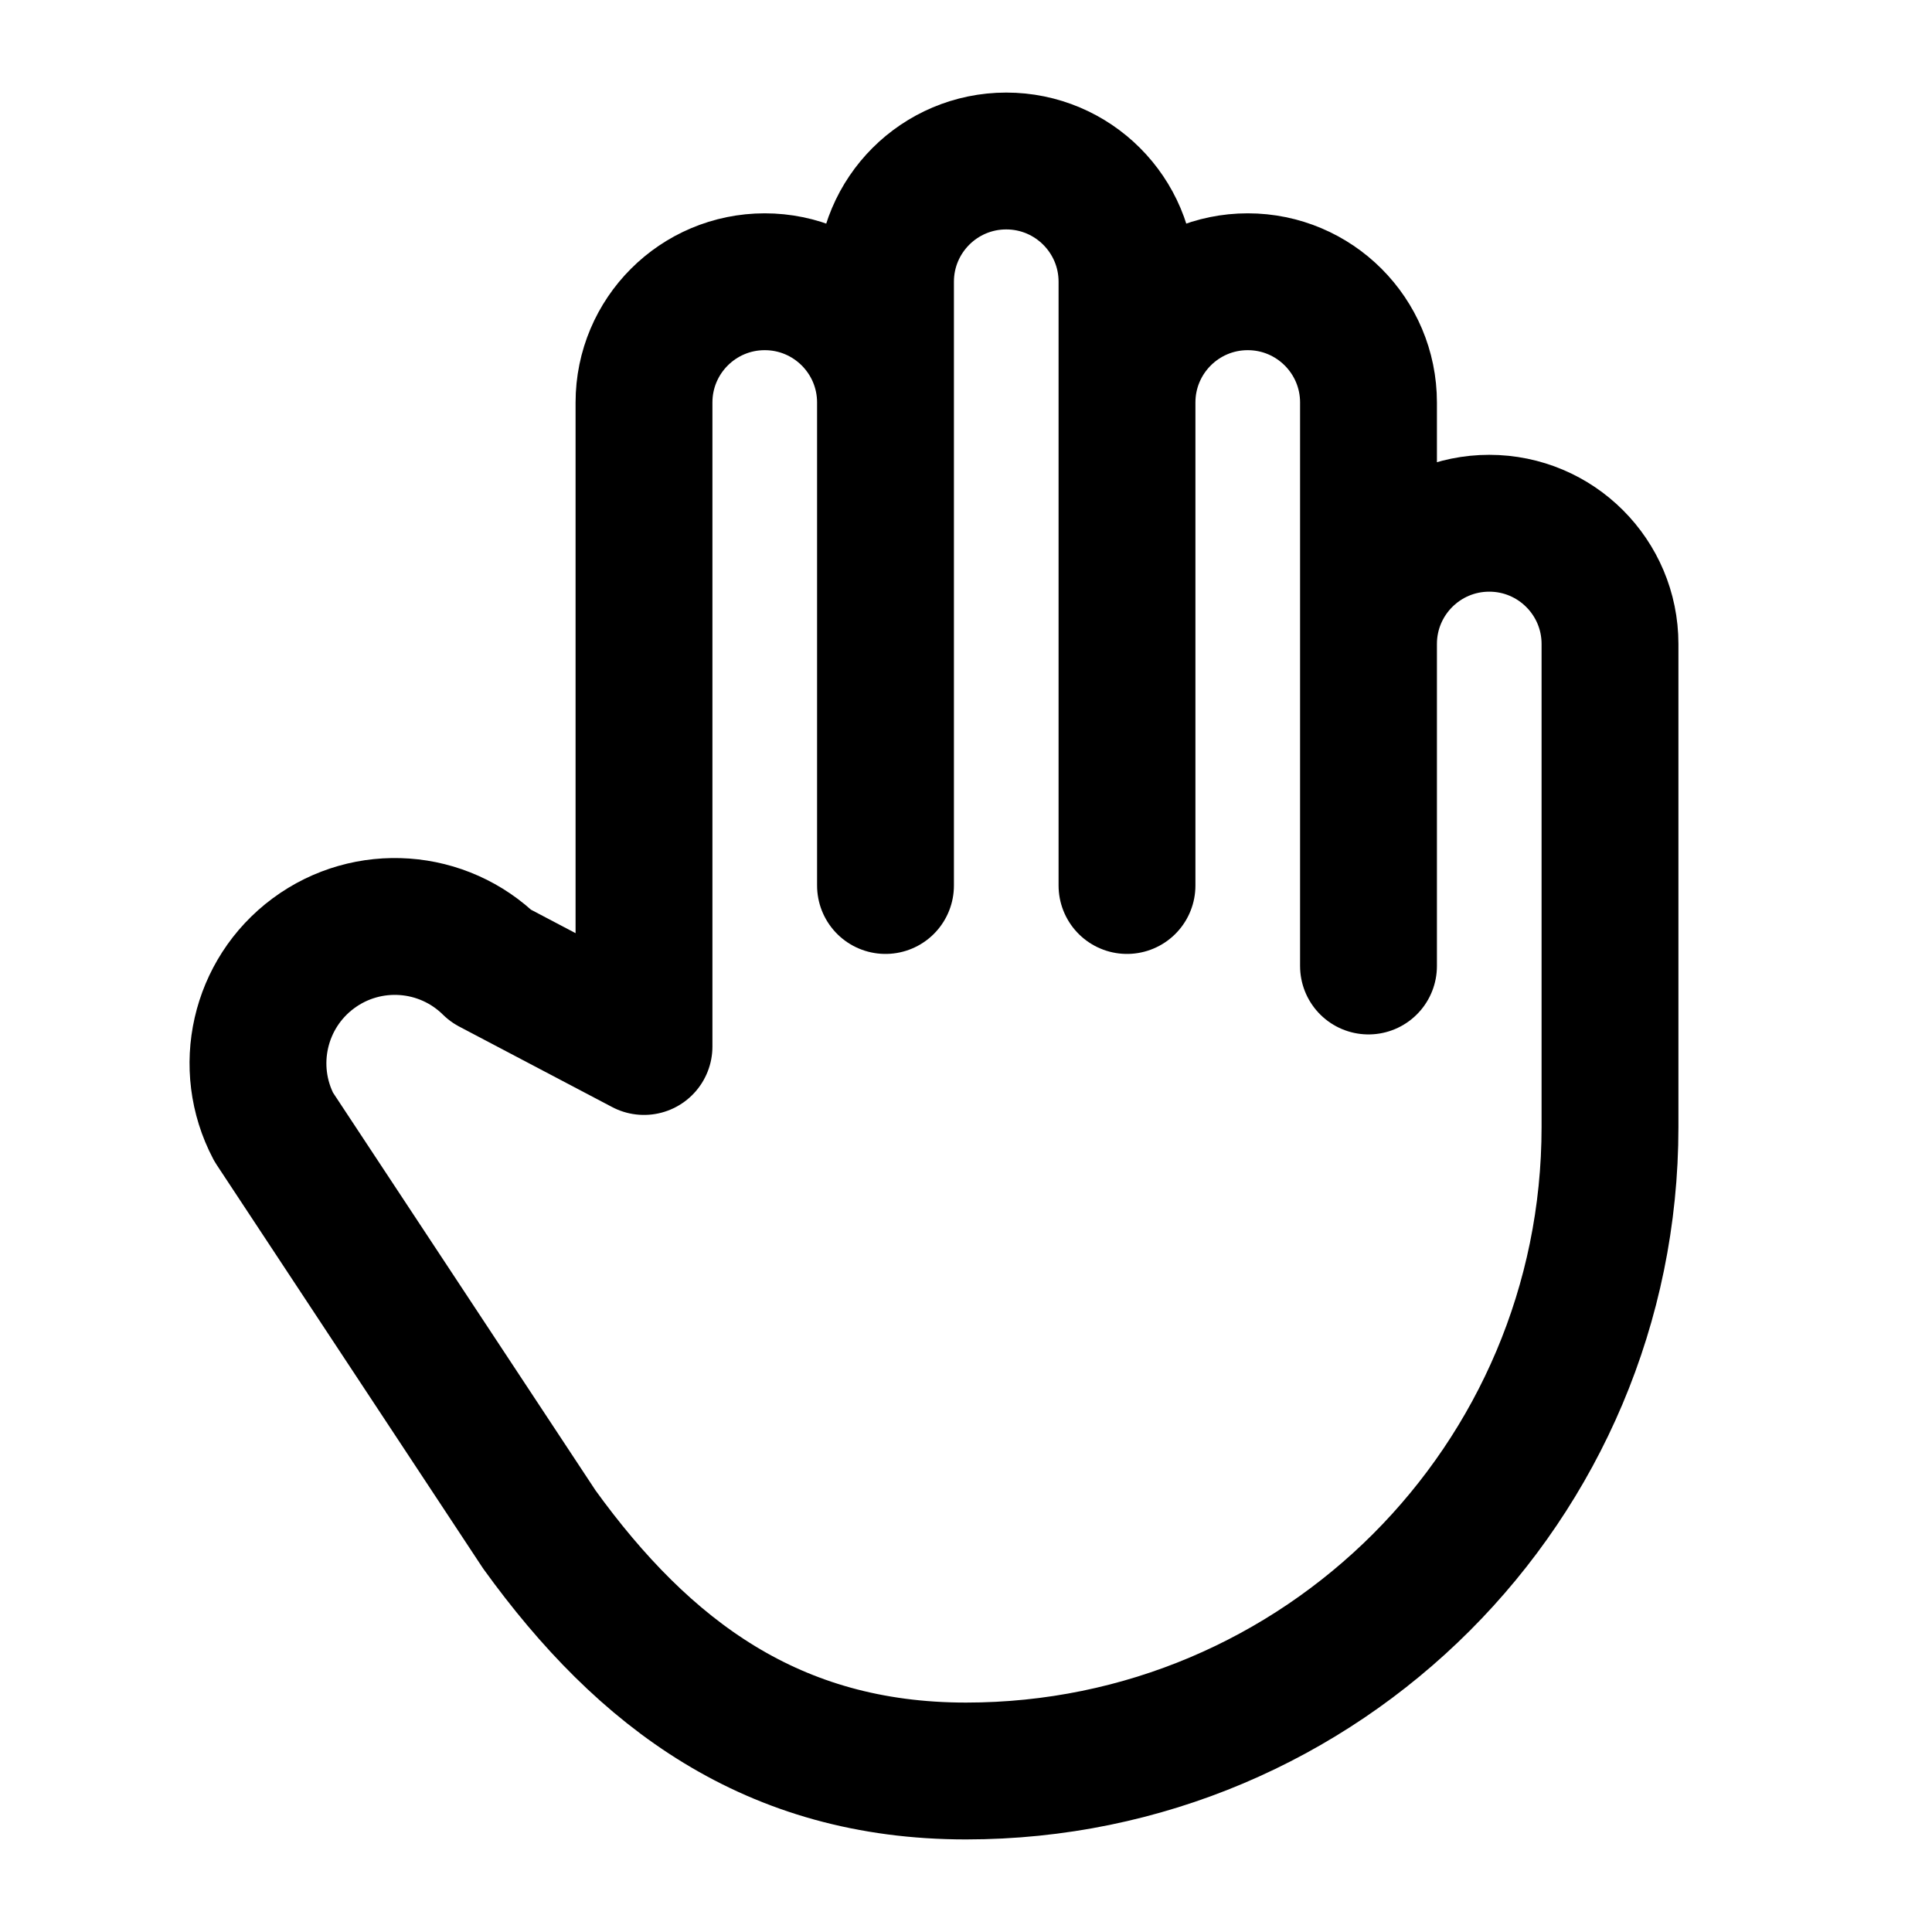
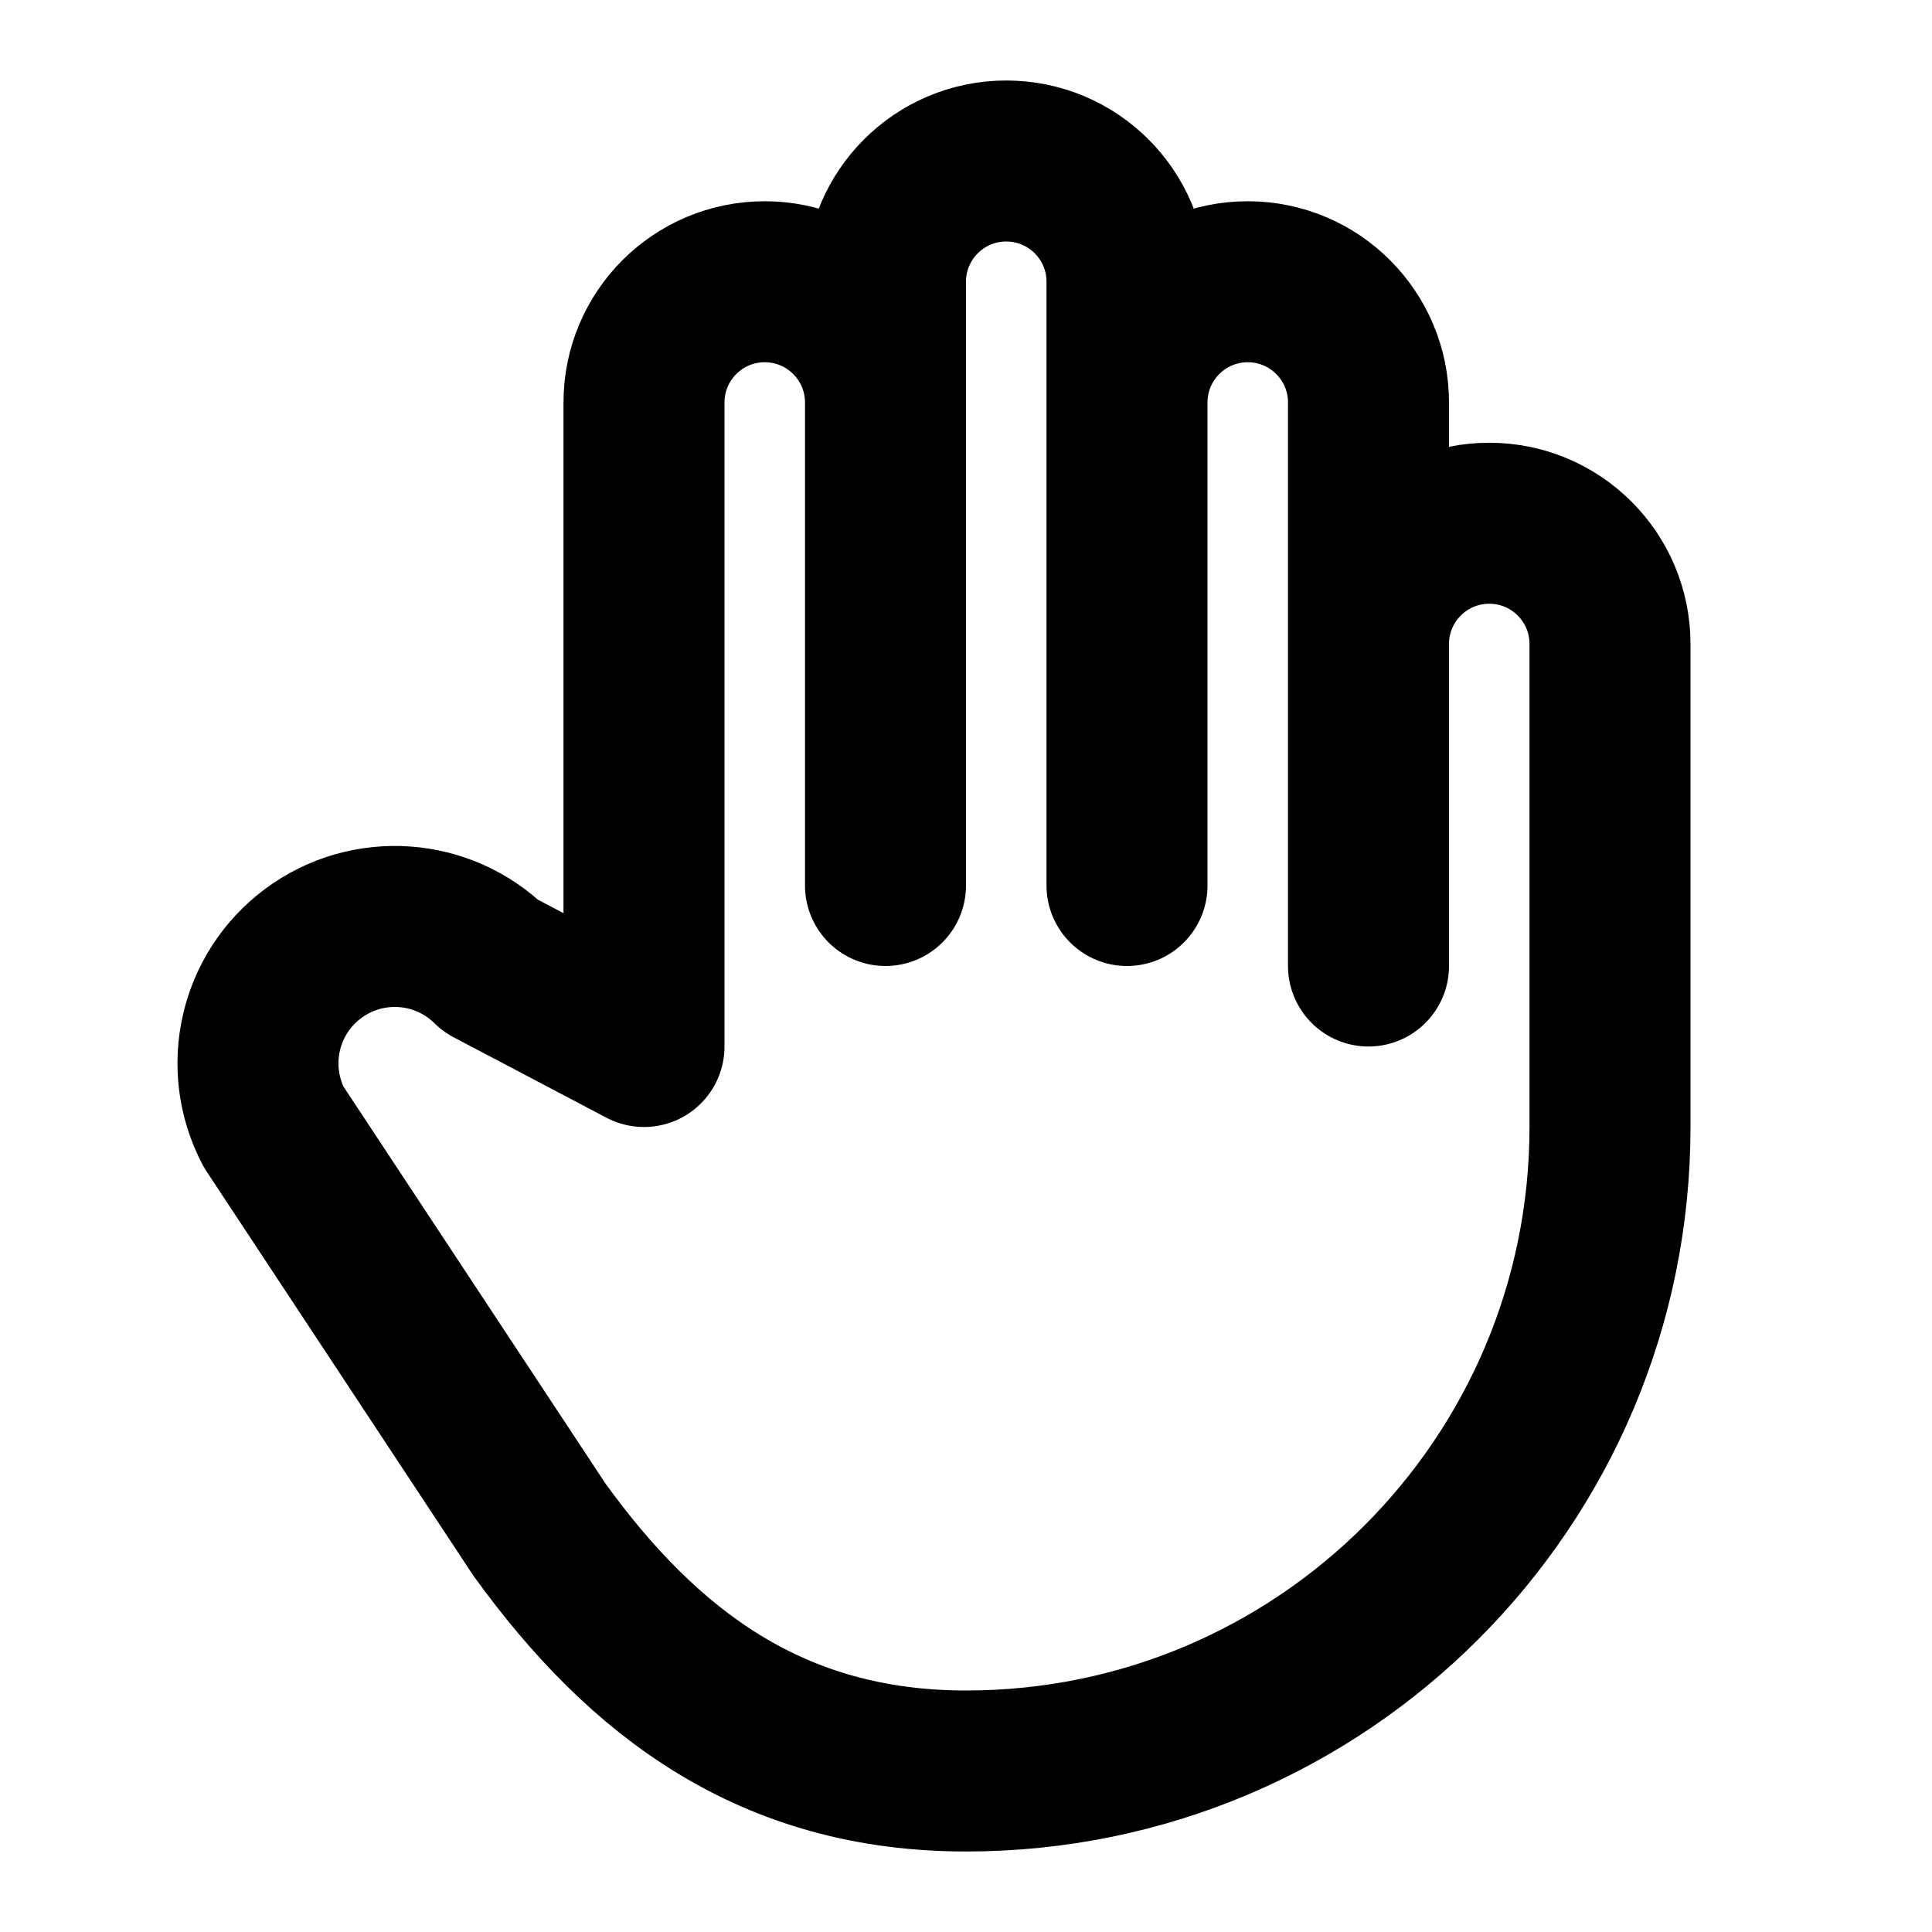
- <svg xmlns="http://www.w3.org/2000/svg" viewBox="0 0 24 24" fill="none" stroke="currentColor" stroke-width="1.7" stroke-linecap="round" stroke-linejoin="round">
+ <svg xmlns="http://www.w3.org/2000/svg" viewBox="0 0 24 24" fill="none" stroke="currentColor" stroke-width="2" stroke-linecap="round" stroke-linejoin="round">
  <path d="M8 13V5a1.5 1.5 0 0 1 3 0v6V3.5a1.5 1.5 0 0 1 3 0V11 5a1.5 1.5 0 0 1 3 0v7-4a1.5 1.5 0 0 1 3 0v6a8 8 0 0 1-8 8c-2.4 0-4-1.2-5.3-3L3.4 14a1.7 1.7 0 0 1 2.7-2z" />
</svg>
